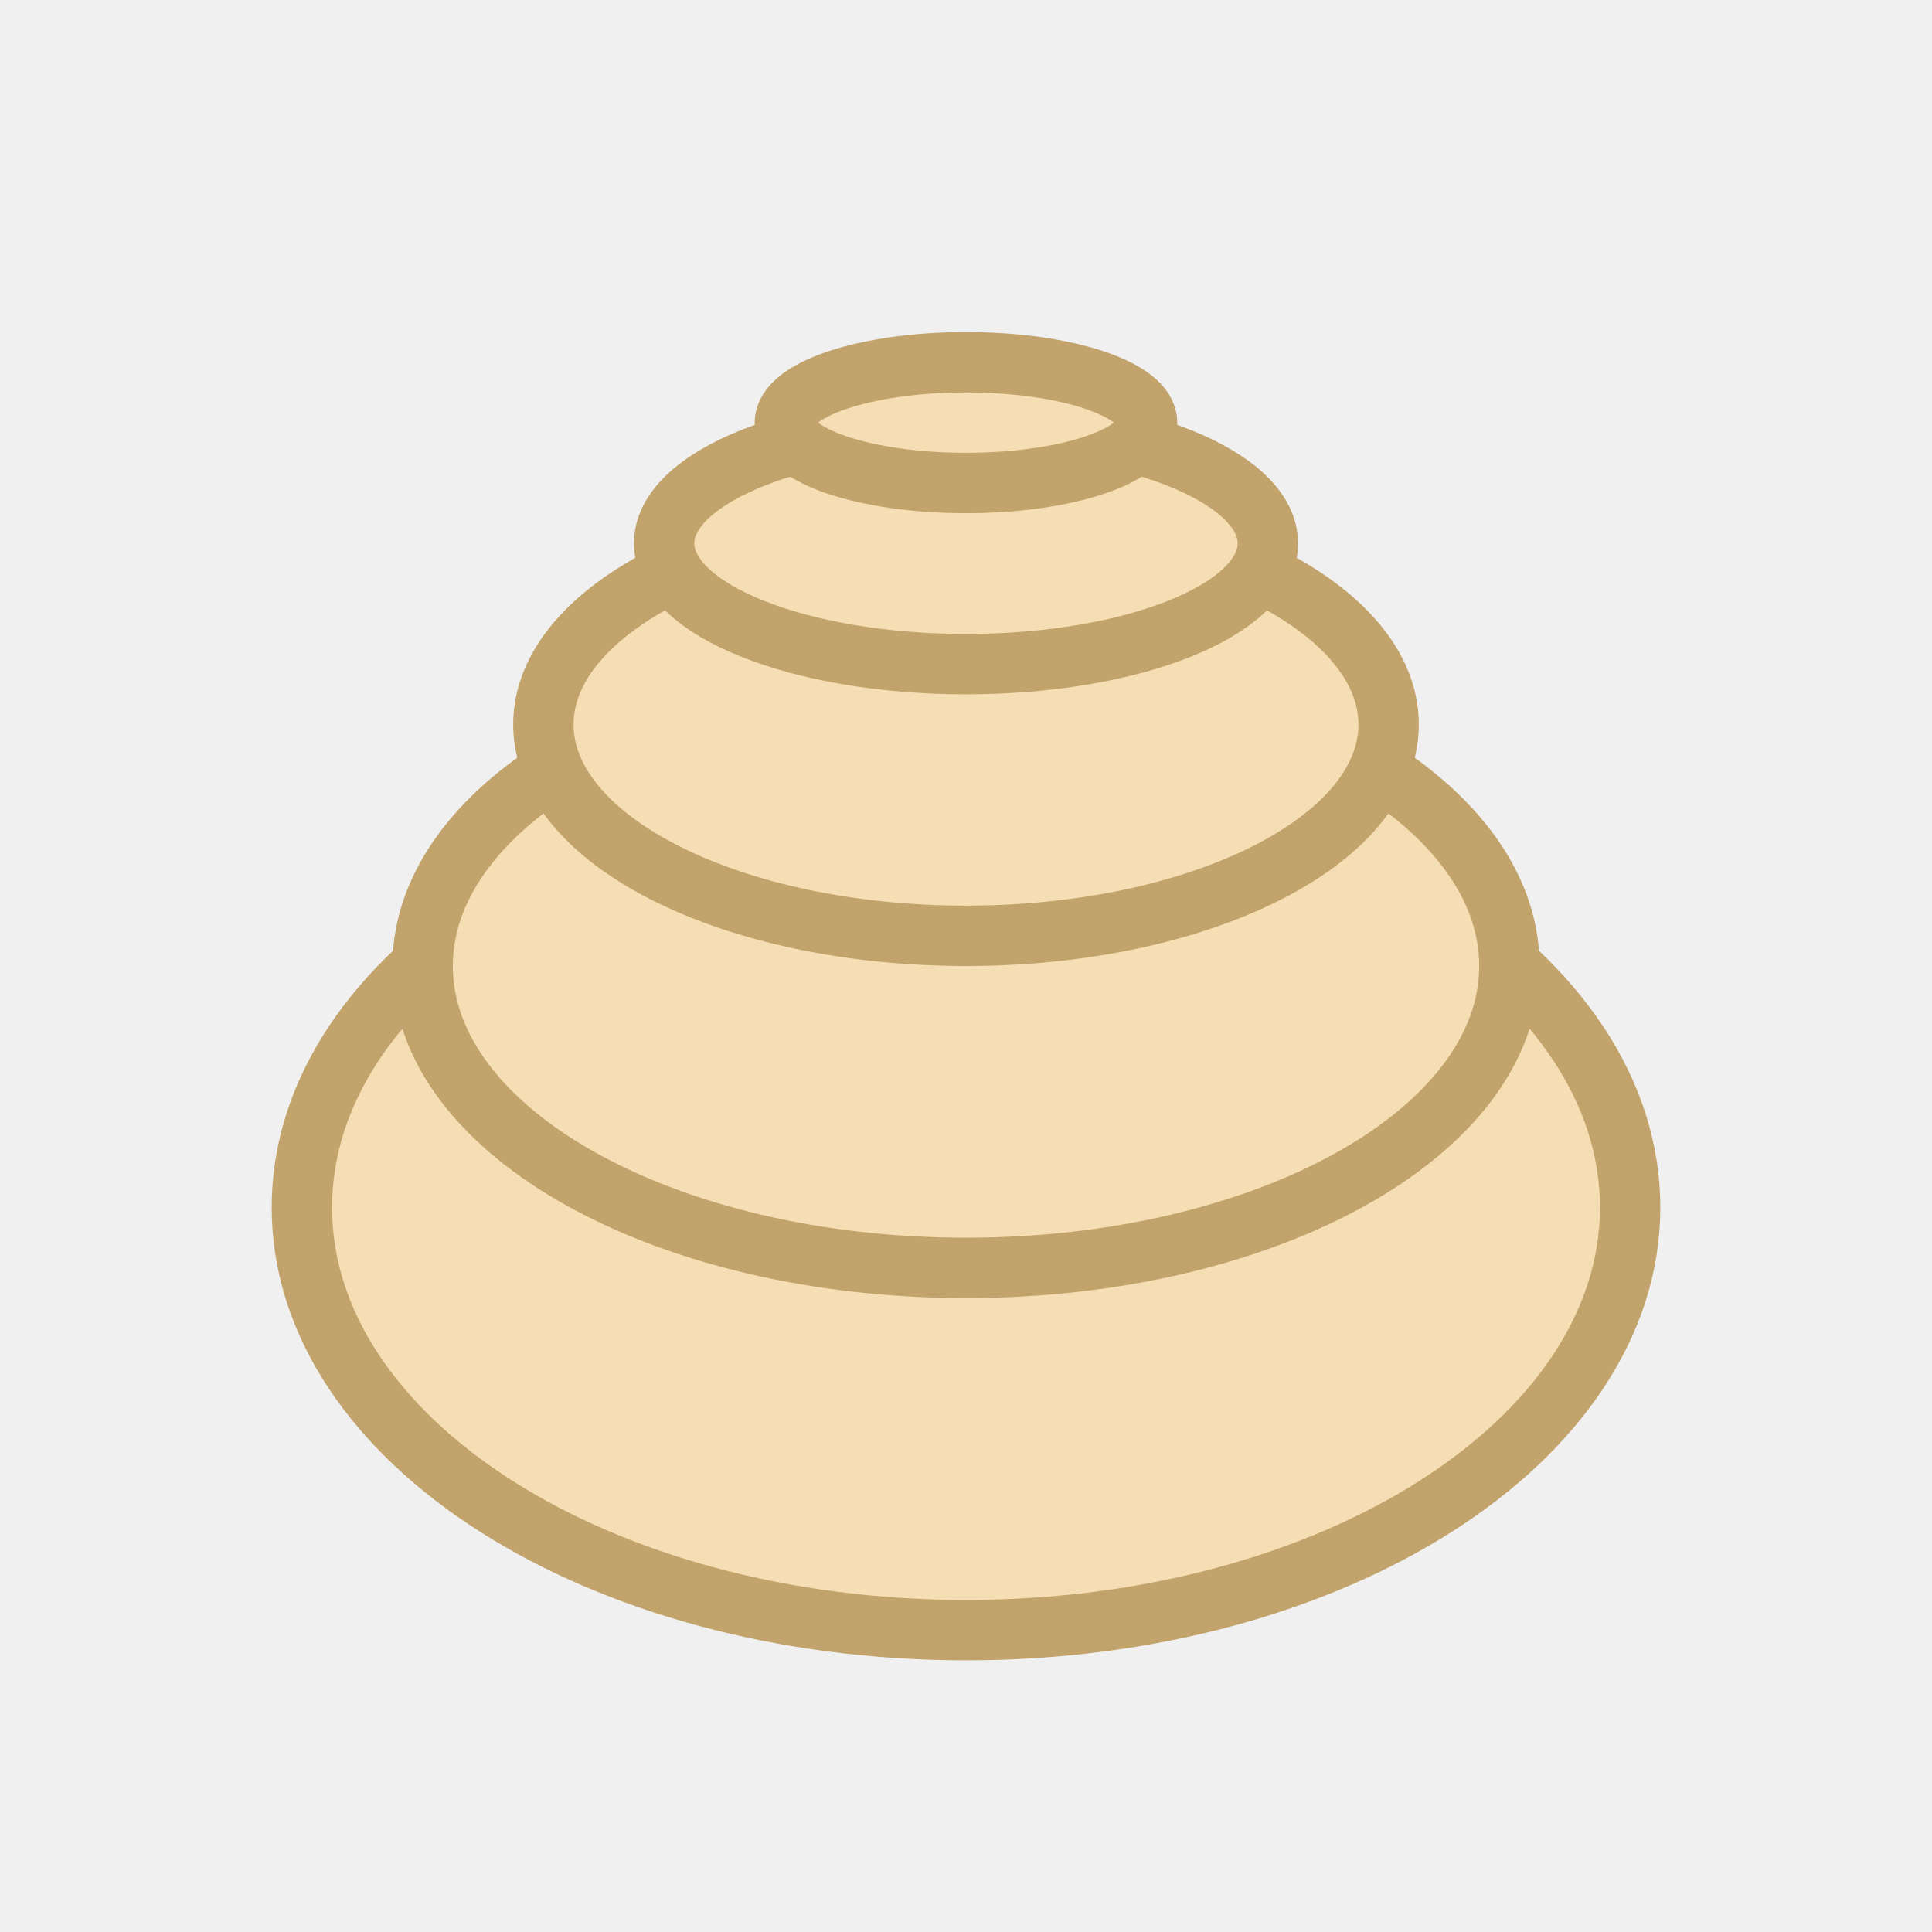
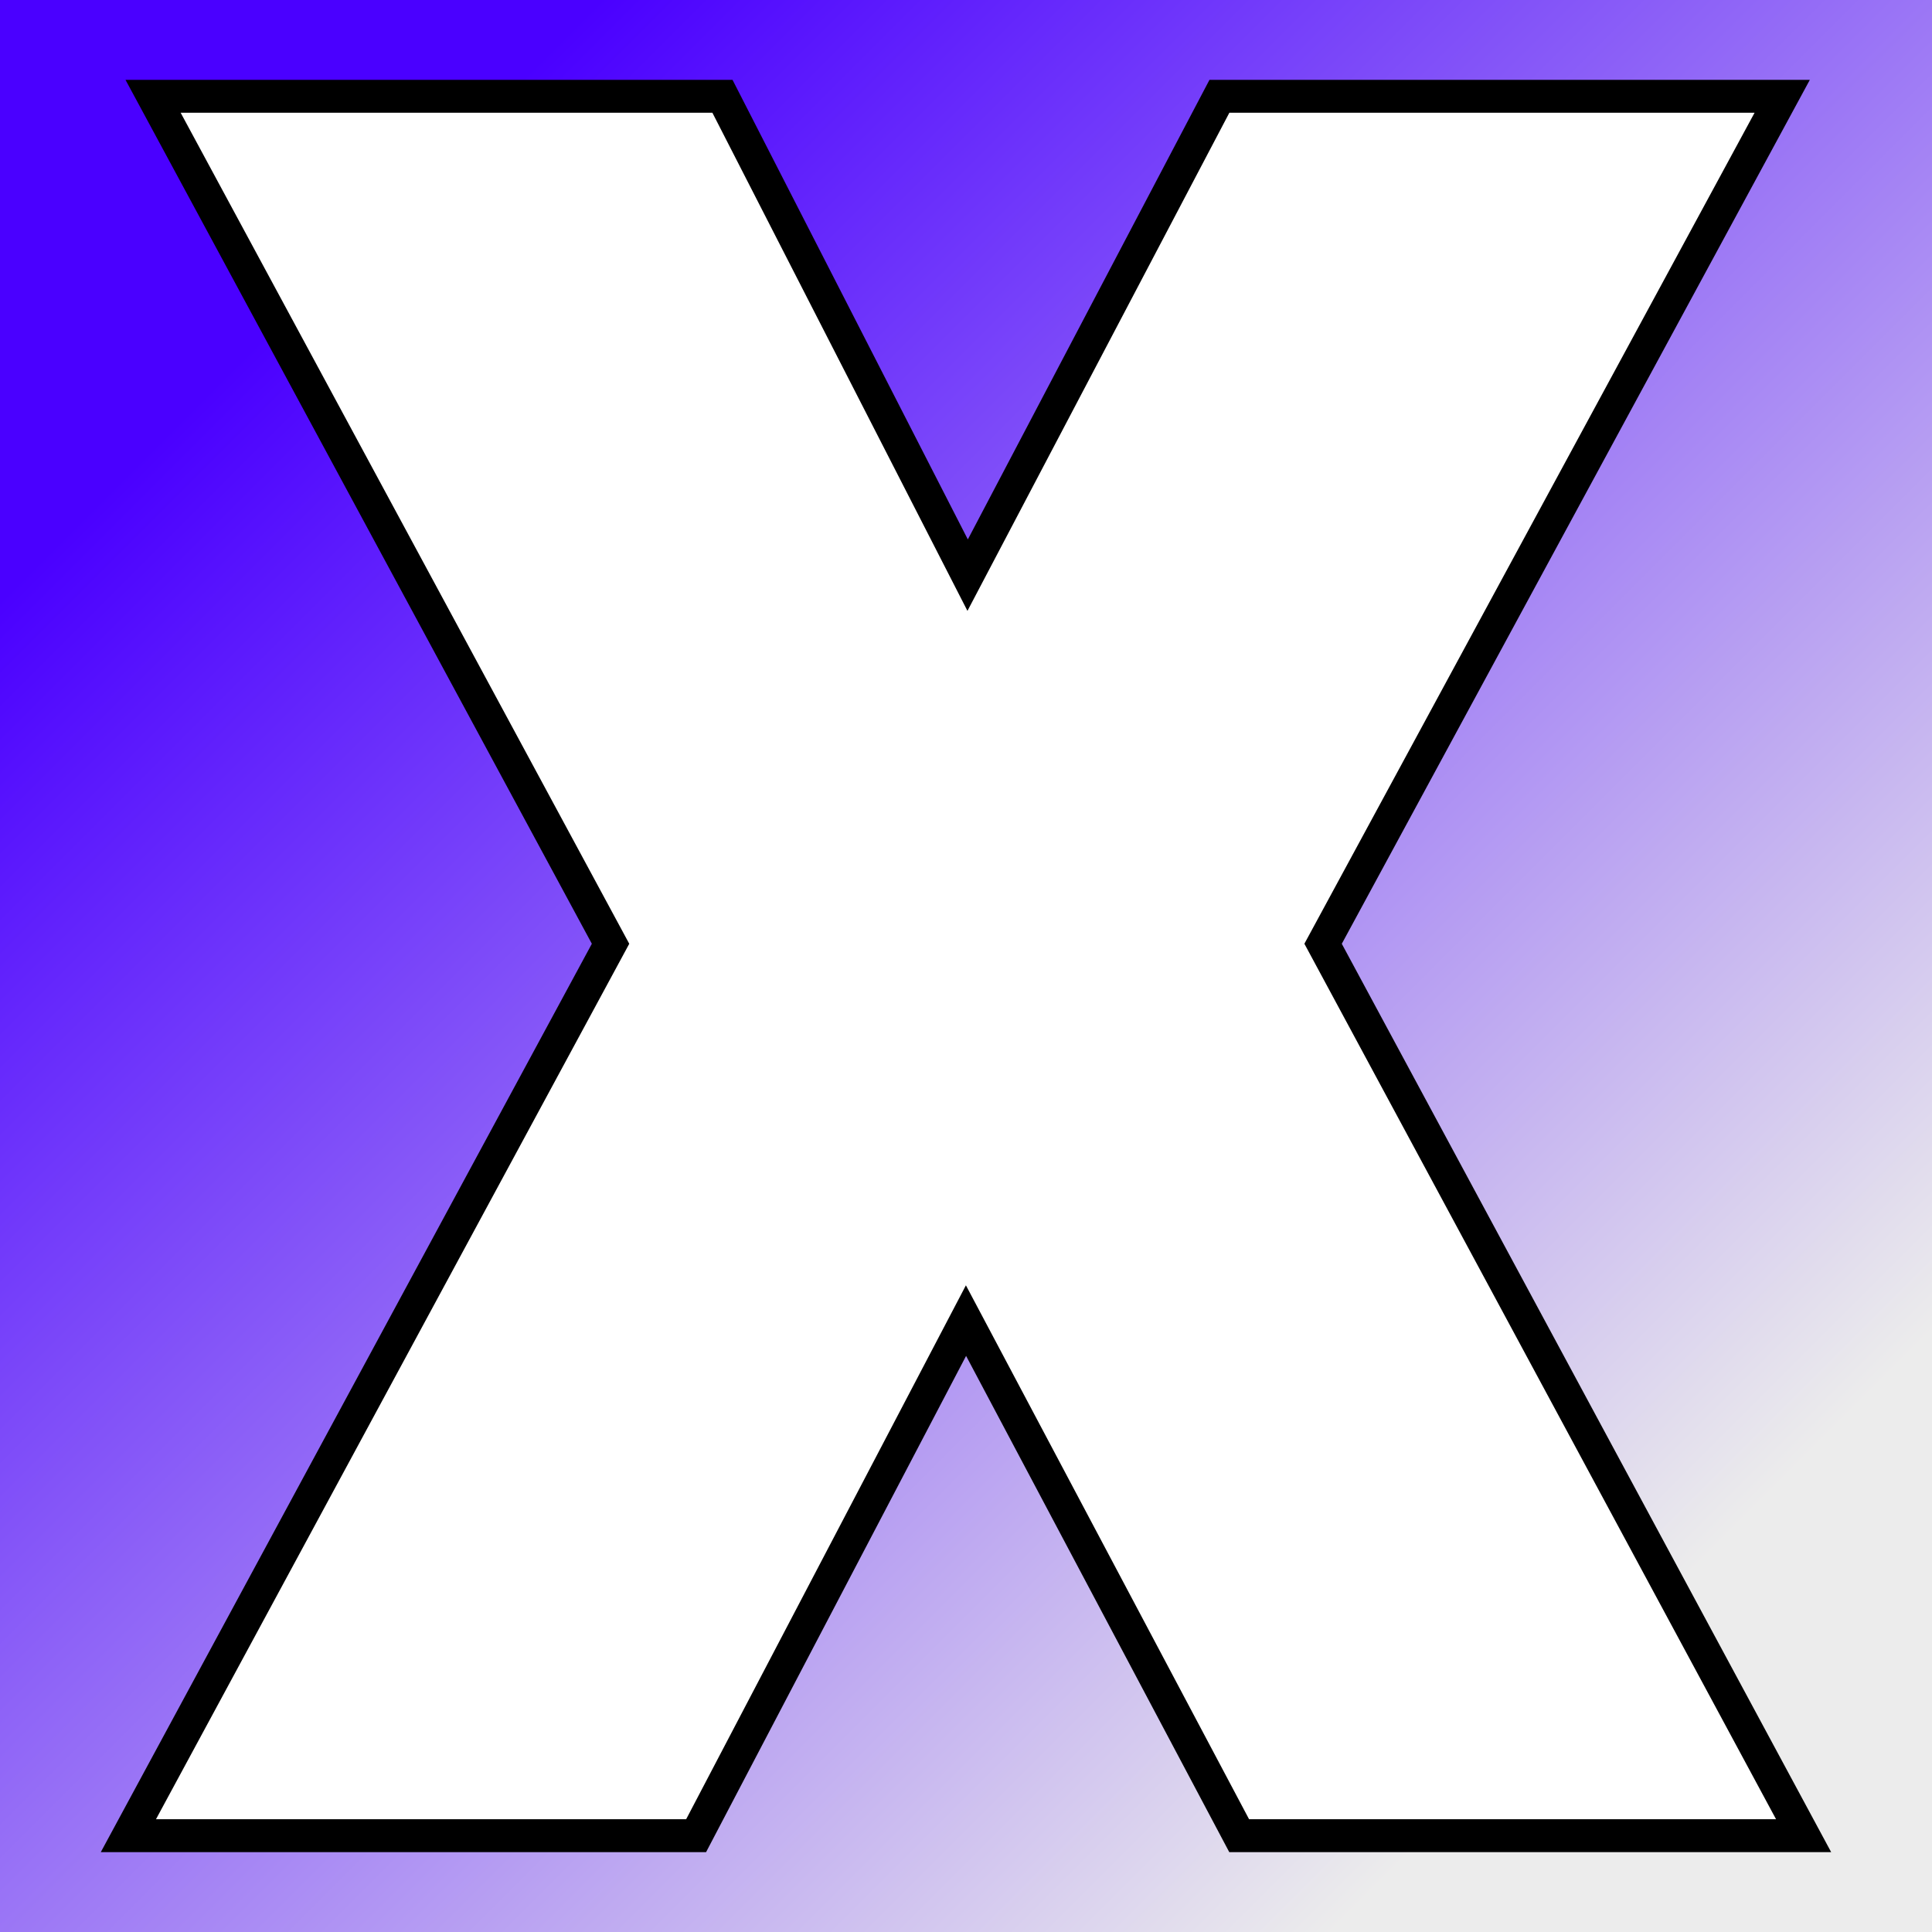
- <svg xmlns="http://www.w3.org/2000/svg" version="1.1" width="64" height="64">
-   <svg width="64" height="64" viewBox="0 0 64 64" fill="none">
-     <ellipse cx="32" cy="40" rx="22" ry="14" fill="#F5DEB3" stroke="#C2A36B" stroke-width="2" />
-     <ellipse cx="32" cy="32" rx="18" ry="10" fill="#F5DEB3" stroke="#C2A36B" stroke-width="2" />
-     <ellipse cx="32" cy="24" rx="14" ry="7" fill="#F5DEB3" stroke="#C2A36B" stroke-width="2" />
-     <ellipse cx="32" cy="18" rx="10" ry="4" fill="#F5DEB3" stroke="#C2A36B" stroke-width="2" />
-     <ellipse cx="32" cy="14" rx="6" ry="2" fill="#F5DEB3" stroke="#C2A36B" stroke-width="2" />
+ <svg xmlns="http://www.w3.org/2000/svg" version="1.1" width="200" height="200">
+   <svg version="1.1" width="200" height="200">
+     <svg version="1.1" viewBox="0 0 200 200">
+       <rect width="200" height="200" fill="url('#gradient')" />
+       <defs>
+         <linearGradient id="gradient" gradientTransform="rotate(45 0.5 0.5)">
+           <stop offset="0%" stop-color="#4a00ff" />
+           <stop offset="100%" stop-color="#ececec" />
+         </linearGradient>
+       </defs>
+       <g>
+         <g fill="#ffffff" transform="matrix(17.03512,0,0,17.03512,11.41718,190.0288)" stroke="#000000" stroke-width="0.2">
+           <path d="M3.72-10.57L5.21-7.66L6.74-10.57L10.16-10.57L7.37-5.42L10.29 0L6.86 0L5.20-3.13L3.56 0L0.11 0L3.04-5.42L0.26-10.57L3.72-10.57Z" />
+         </g>
+       </g>
+     </svg>
  </svg>
  <style>@media (prefers-color-scheme: light) { :root { filter: none; } }
@media (prefers-color-scheme: dark) { :root { filter: none; } }
</style>
</svg>
